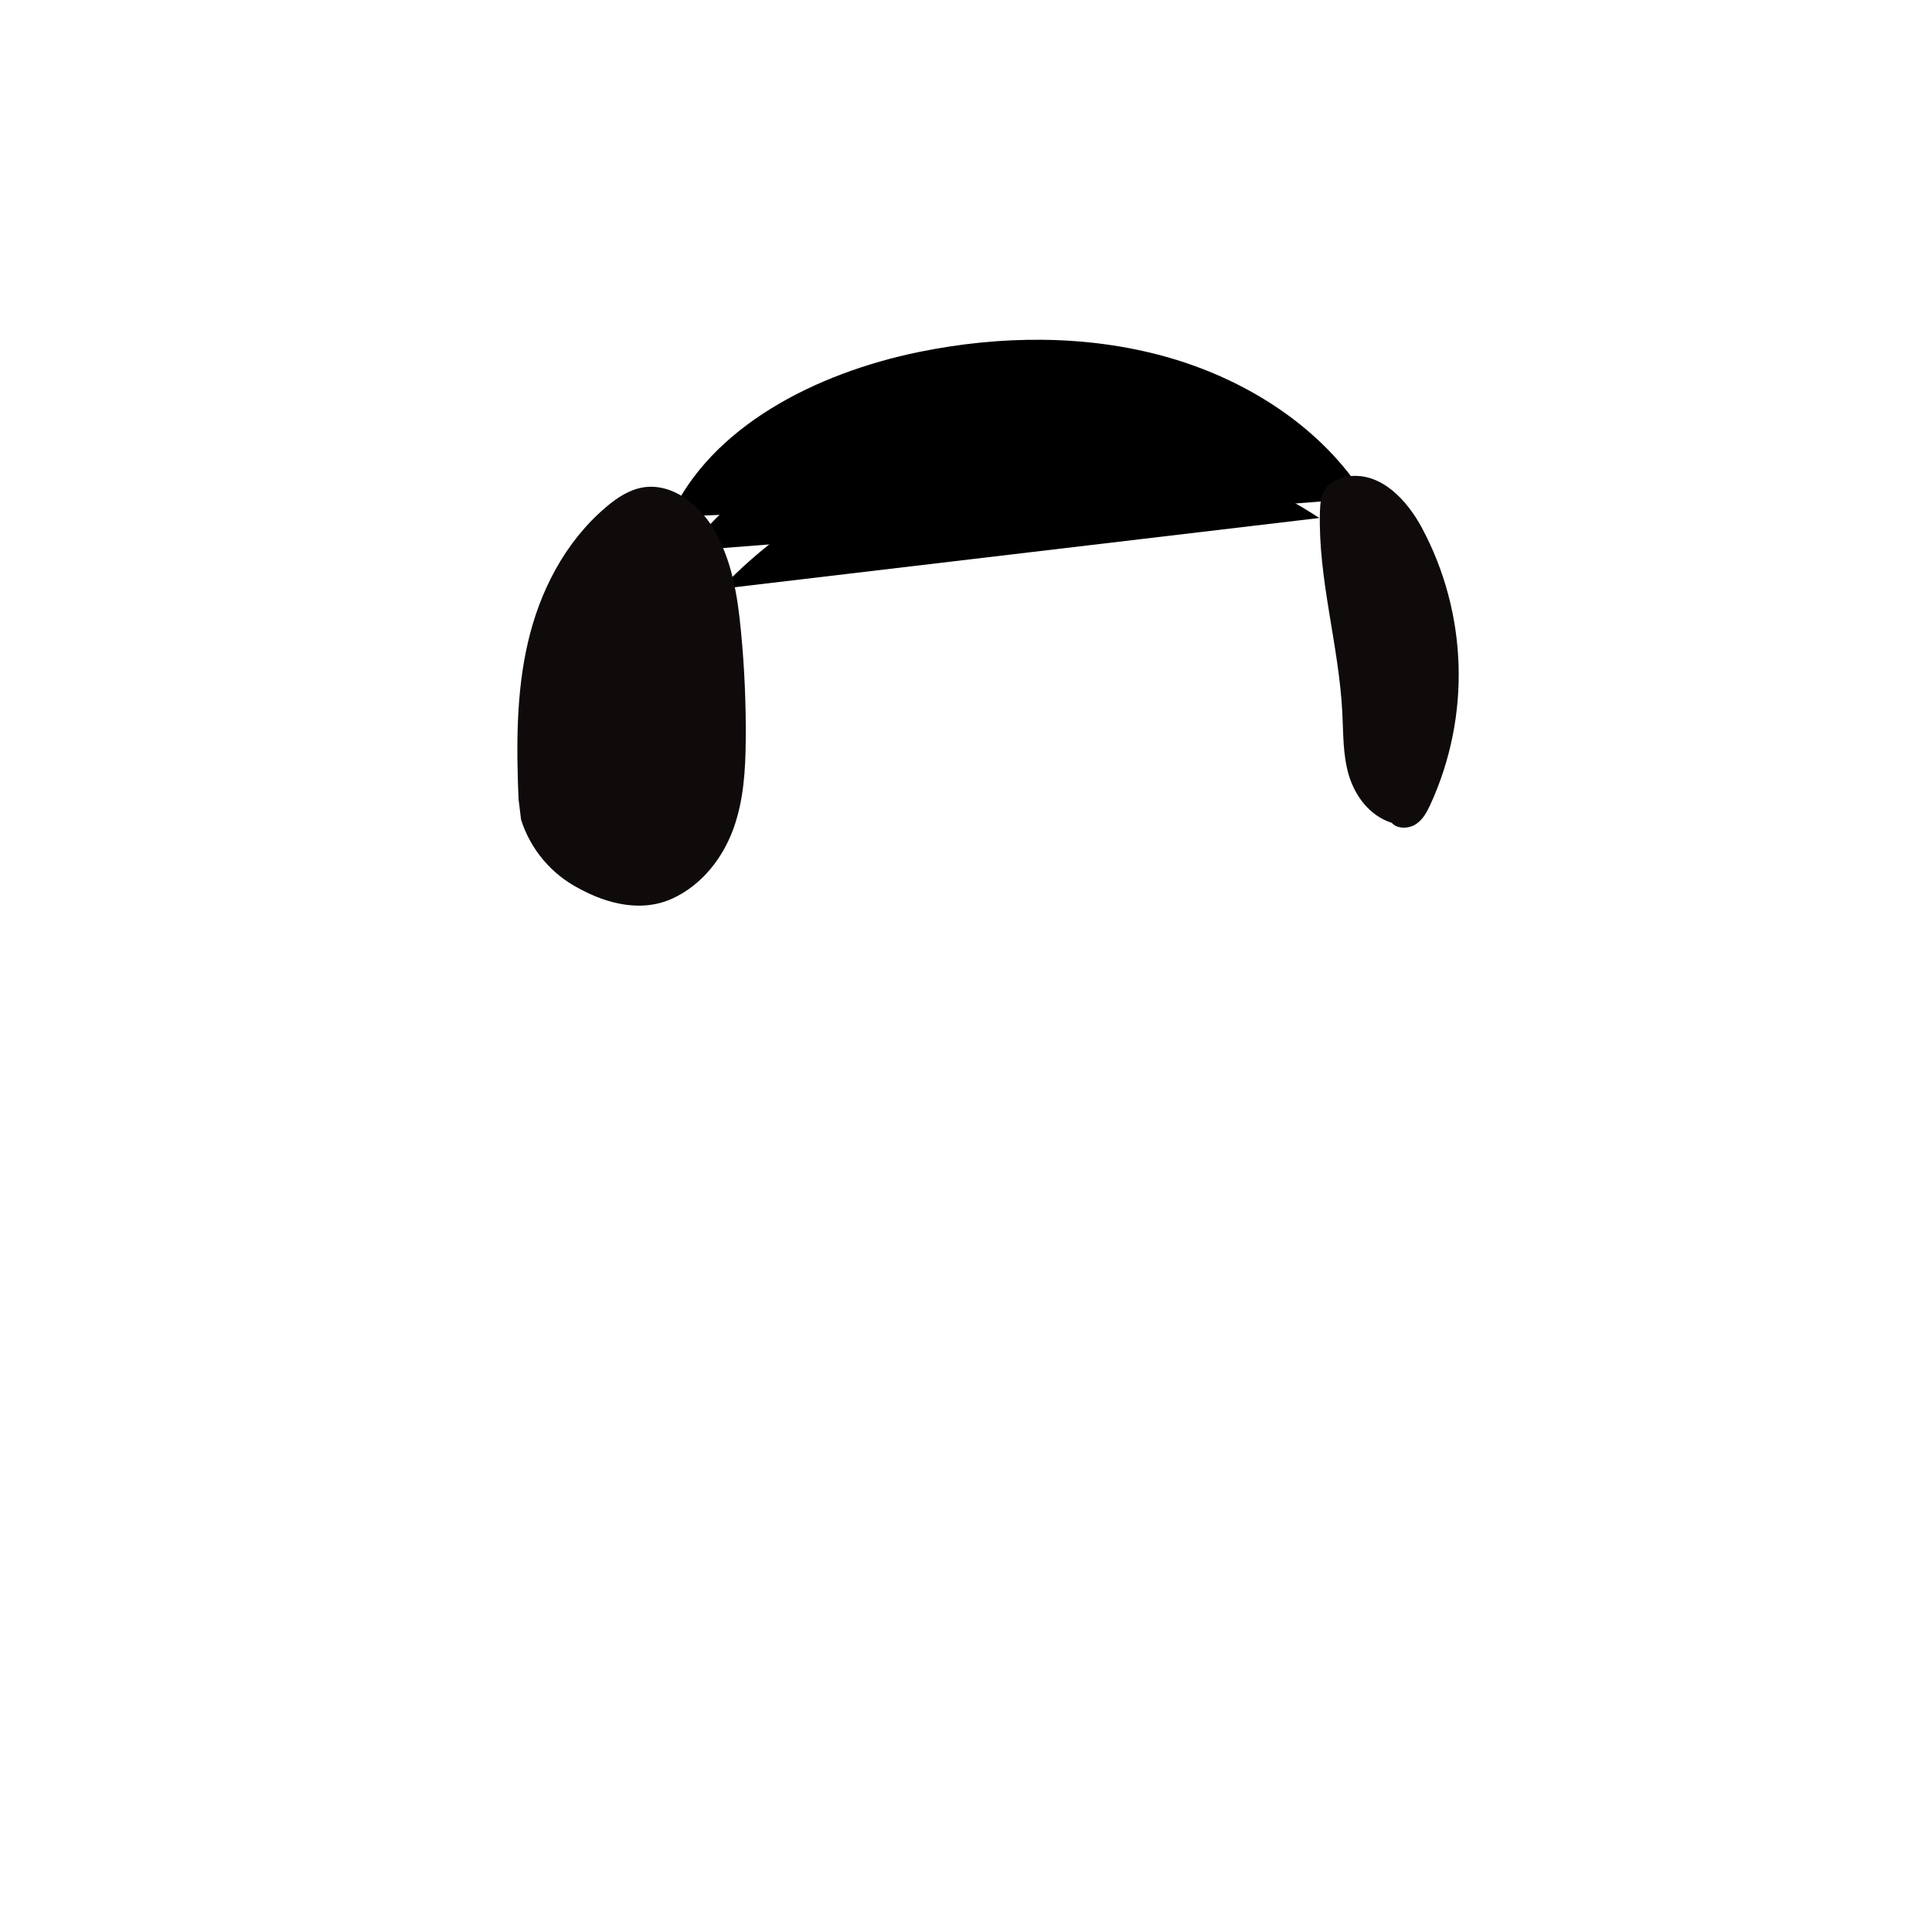
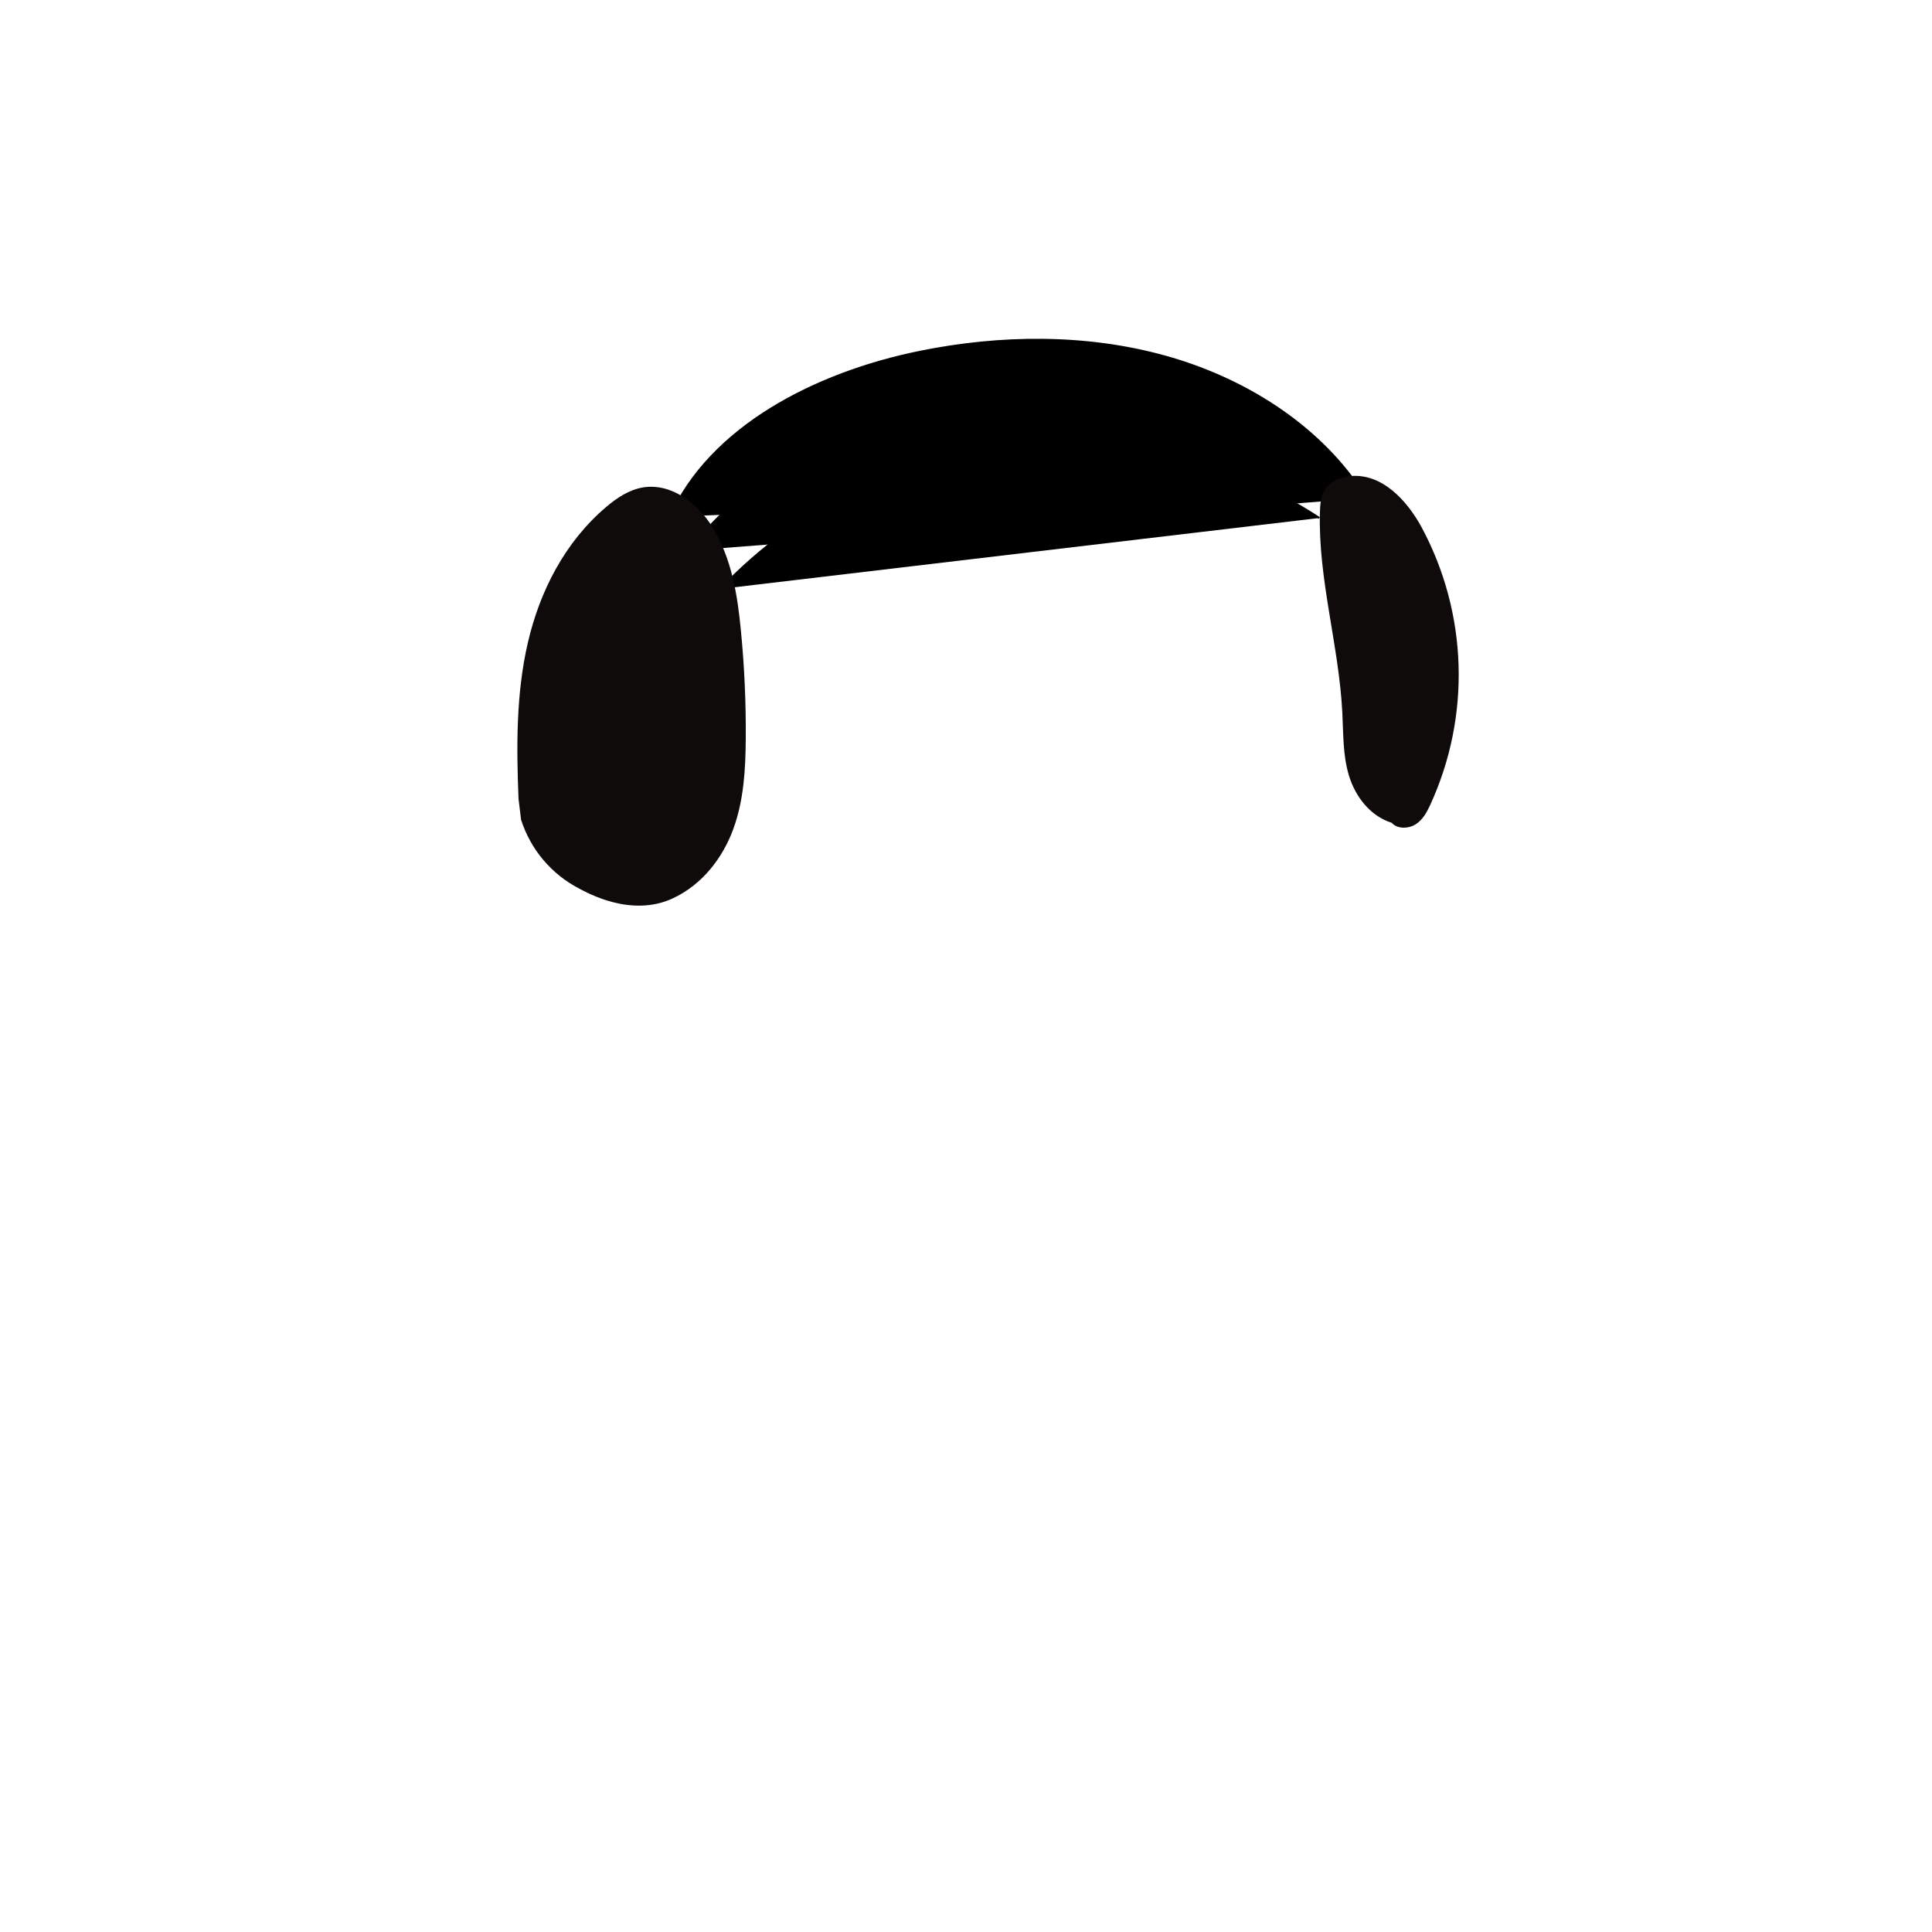
<svg xmlns="http://www.w3.org/2000/svg" id="图层_2" data-name="图层 2" viewBox="0 0 1000 1000">
  <defs>
    <style>
      .cls-1 {
        fill: {{color[0]}};
        stroke: #000;
        stroke-linecap: round;
        stroke-miterlimit: 10;
        stroke-width: 4px;
      }
      .cls-2 {
        fill: #0f0b0b;
      }
      .cls-3 {
        stroke: #000;
      }
    </style>
  </defs>
-   <path d="M373,304.81a241.68,241.68,0,0,1,71.57-51.93c10-4.76,43.71-19.87,90.47-22.88a249,249,0,0,1,79.16,7.35,236.85,236.85,0,0,1,68.68,30.76" />
+   <path class="cls-3" d="M373,304.81a241.68,241.68,0,0,1,71.57-51.93c10-4.76,43.71-19.87,90.47-22.88a249,249,0,0,1,79.16,7.35,236.85,236.85,0,0,1,68.68,30.76" />
  <path class="cls-3" d="M356,285.08C385.26,249.78,429,218,476,207s101.06-8.31,147,7c27,9,52.65,22.43,68,45" />
-   <path d="M346.84,267.53c21-46.54,75.06-74.36,129-85.38,41.88-8.55,86.26-9,127.31,2.42s78.48,35.29,100.91,68.58" />
+   <path class="cls-3" d="M346.84,267.53c21-46.54,75.06-74.36,129-85.38,41.88-8.55,86.26-9,127.31,2.42s78.48,35.29,100.91,68.58" />
  <path class="cls-2" d="M268.38,413.39c-1.07-26.95-1.28-54.19,4.8-80.59s19-52.16,40.71-70.51c5.4-4.56,11.62-8.76,18.88-10,14.89-2.43,28.62,8.53,36,20.55,10,16.31,13,35.35,14.76,54A533.21,533.21,0,0,1,386,382.5c-.12,15.74-1,31.71-6.46,46.63S363.45,458,348,465.1c-21.49,9.85-44.13-3.06-48.24-5.19a61,61,0,0,1-30.06-35.64Q269,418.84,268.38,413.39Z" />
  <path class="cls-2" d="M720.35,425.89c-11.4-3.61-18.92-13.85-22.13-24.43s-2.88-21.74-3.44-32.7c-1.77-34.79-12.59-69-11.59-103.83.12-4.24.49-8.7,3.09-12.22s7.36-5.68,12.1-6.23c16.8-1.95,30,12.68,37.48,26.51a161.23,161.23,0,0,1,4.46,143.53c-1.76,3.81-3.83,7.74-7.55,10.12S723.24,429.18,720.35,425.89Z" />
</svg>
